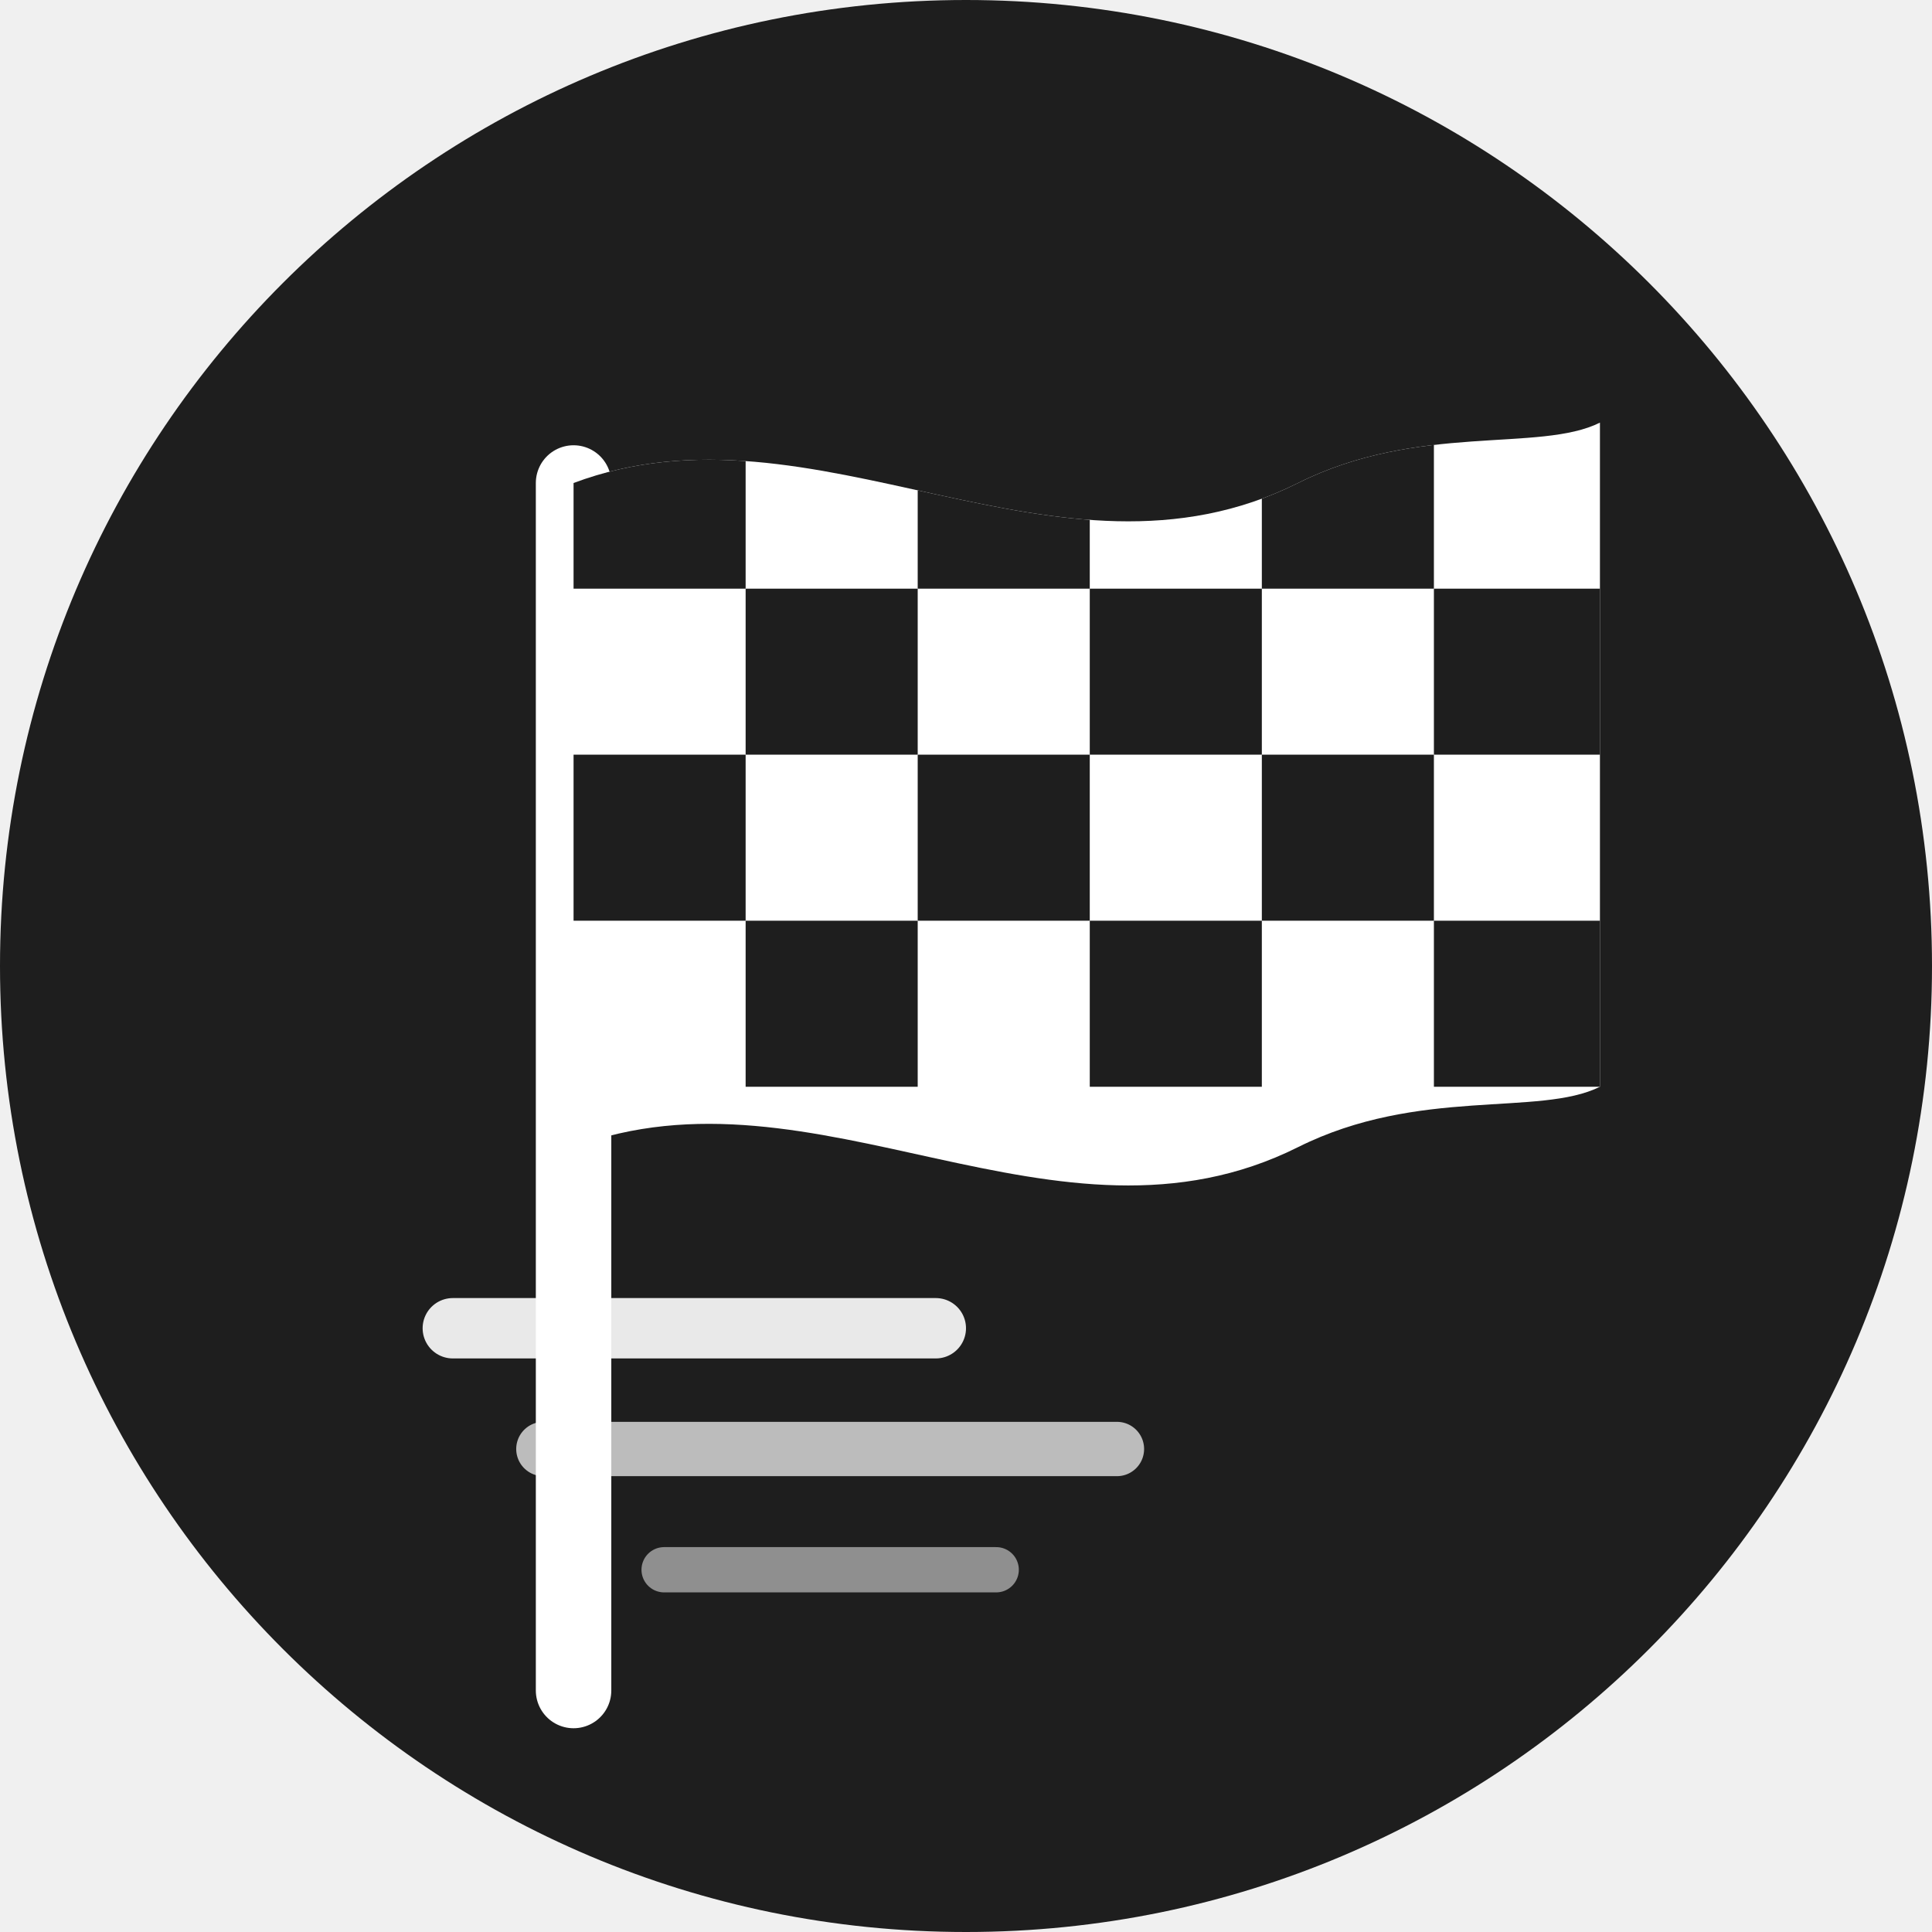
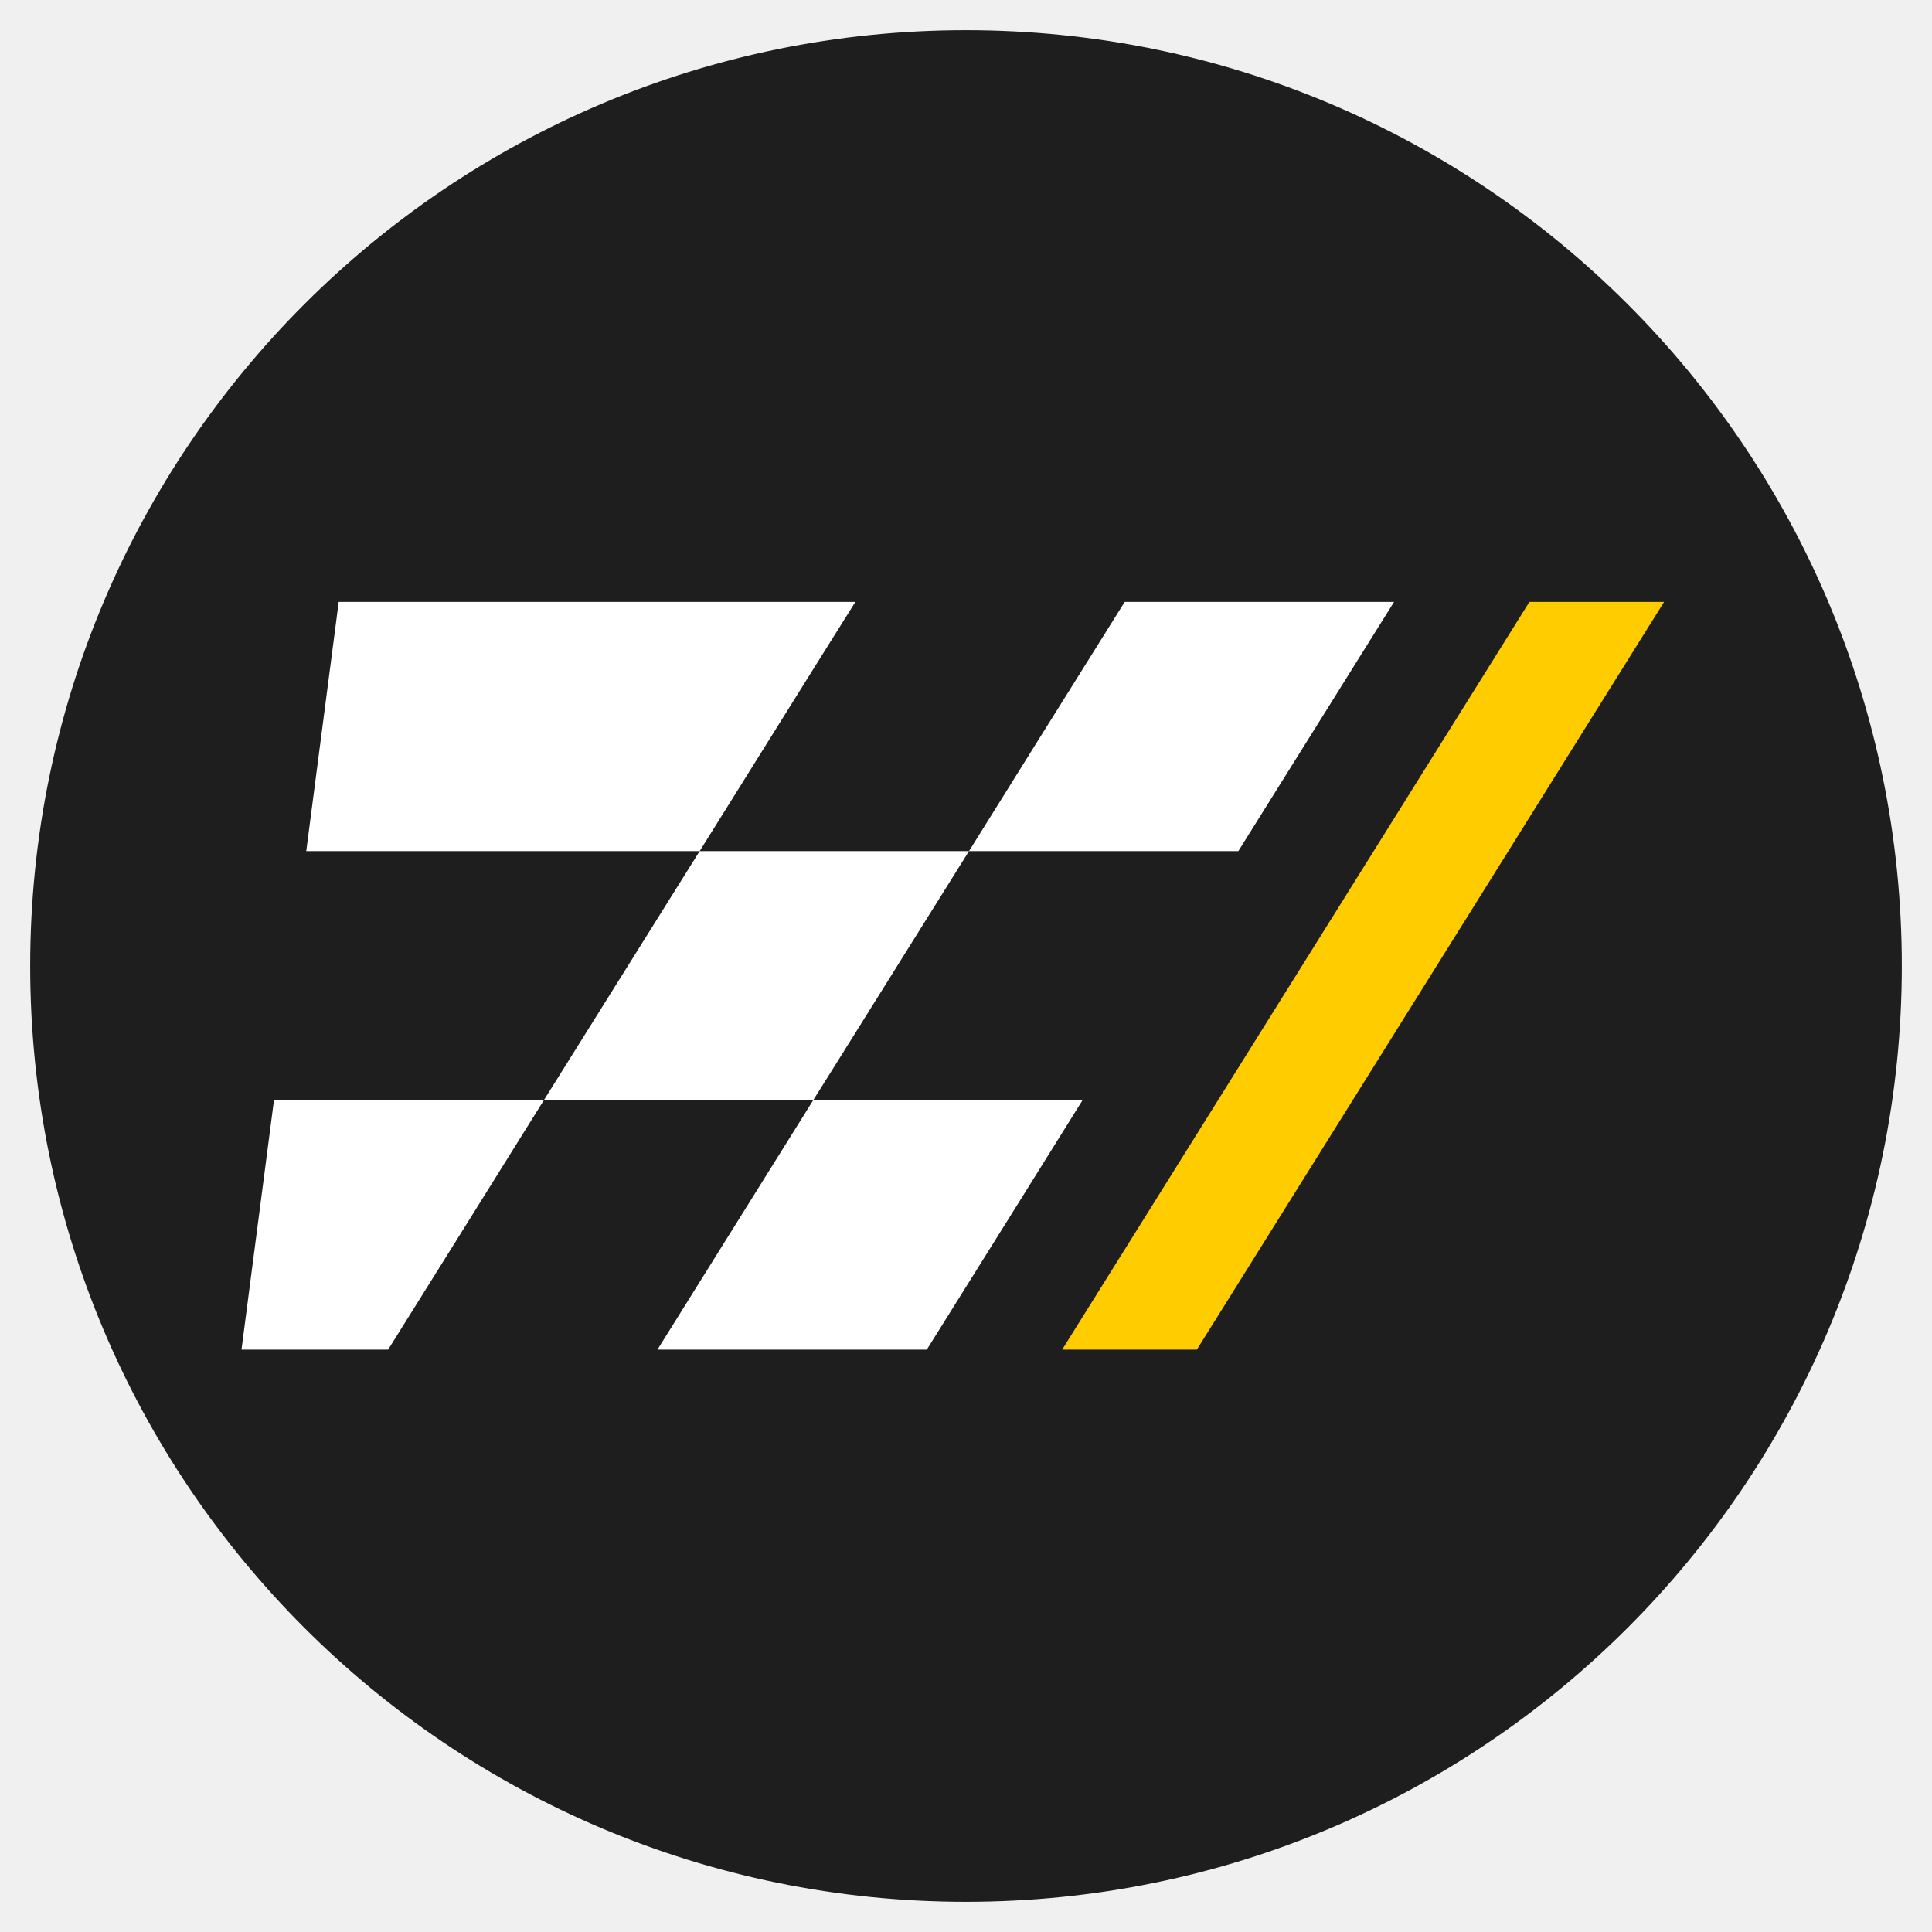
- <svg xmlns="http://www.w3.org/2000/svg" viewBox="0 0 64 64">
-   <circle cx="32" cy="32" r="32" fill="#1E1E1E" />
-   <g transform="translate(13, 10)">
-     <line x1="6" y1="6" x2="6" y2="46" stroke="#fff" stroke-width="2.5" stroke-linecap="round" />
-     <defs>
-       <clipPath id="f">
-         <path d="M6 6 C14 3, 22 10, 30 6 C34 4, 38 5, 40 4 L40 26 C38 27, 34 26, 30 28 C22 32, 14 25, 6 28 Z" />
-       </clipPath>
-     </defs>
-     <path d="M6 6 C14 3, 22 10, 30 6 C34 4, 38 5, 40 4 L40 26 C38 27, 34 26, 30 28 C22 32, 14 25, 6 28 Z" fill="#fff" />
-     <g clip-path="url(#f)">
-       <rect x="6" y="4" width="5.7" height="5.5" fill="#1E1E1E" />
-       <rect x="17.4" y="4" width="5.7" height="5.5" fill="#1E1E1E" />
-       <rect x="28.8" y="4" width="5.7" height="5.5" fill="#1E1E1E" />
-       <rect x="11.7" y="9.5" width="5.7" height="5.5" fill="#1E1E1E" />
-       <rect x="23.1" y="9.5" width="5.7" height="5.5" fill="#1E1E1E" />
-       <rect x="34.5" y="9.5" width="5.7" height="5.5" fill="#1E1E1E" />
-       <rect x="6" y="15" width="5.7" height="5.5" fill="#1E1E1E" />
-       <rect x="17.4" y="15" width="5.7" height="5.5" fill="#1E1E1E" />
-       <rect x="28.8" y="15" width="5.7" height="5.5" fill="#1E1E1E" />
-       <rect x="11.7" y="20.5" width="5.7" height="5.5" fill="#1E1E1E" />
-       <rect x="23.1" y="20.5" width="5.7" height="5.5" fill="#1E1E1E" />
-       <rect x="34.5" y="20.5" width="5.7" height="5.5" fill="#1E1E1E" />
-     </g>
-     <line x1="2" y1="34" x2="18" y2="34" stroke="#fff" stroke-width="2" stroke-linecap="round" opacity="0.9" />
-     <line x1="5" y1="38" x2="24" y2="38" stroke="#fff" stroke-width="1.8" stroke-linecap="round" opacity="0.7" />
-     <line x1="9" y1="42" x2="20" y2="42" stroke="#fff" stroke-width="1.5" stroke-linecap="round" opacity="0.5" />
+ <svg xmlns="http://www.w3.org/2000/svg" viewBox="0 0 64 64" fill="none">
+   <circle cx="32" cy="32" r="31" fill="#1E1E1E" />
+   <g transform="translate(8, 19.5) scale(1.4)">
+     <path d="M22.605 18.006H19.418L30.474 0.314H33.66L22.605 18.006Z" fill="#FFCC00" />
+     <path d="M27.271 0.314H20.898L18.825 3.628L17.214 6.21H23.587L27.271 0.314Z" fill="white" />
+     <path d="M10.841 6.21L7.153 12.106H13.526L13.988 11.37L17.214 6.21H10.841Z" fill="white" />
+     <path d="M8.136 0.314H2.3L1.532 6.21H4.452H8.955H10.841L13.51 1.934L14.525 0.314H8.136Z" fill="white" />
+     <path d="M16.215 18.006L18.443 14.441L19.899 12.106H13.526L9.842 18.006H16.215Z" fill="white" />
+     <path d="M0 18.006H3.469L5.16 15.3L7.153 12.106H0.768L0 18.006Z" fill="white" />
  </g>
</svg>
